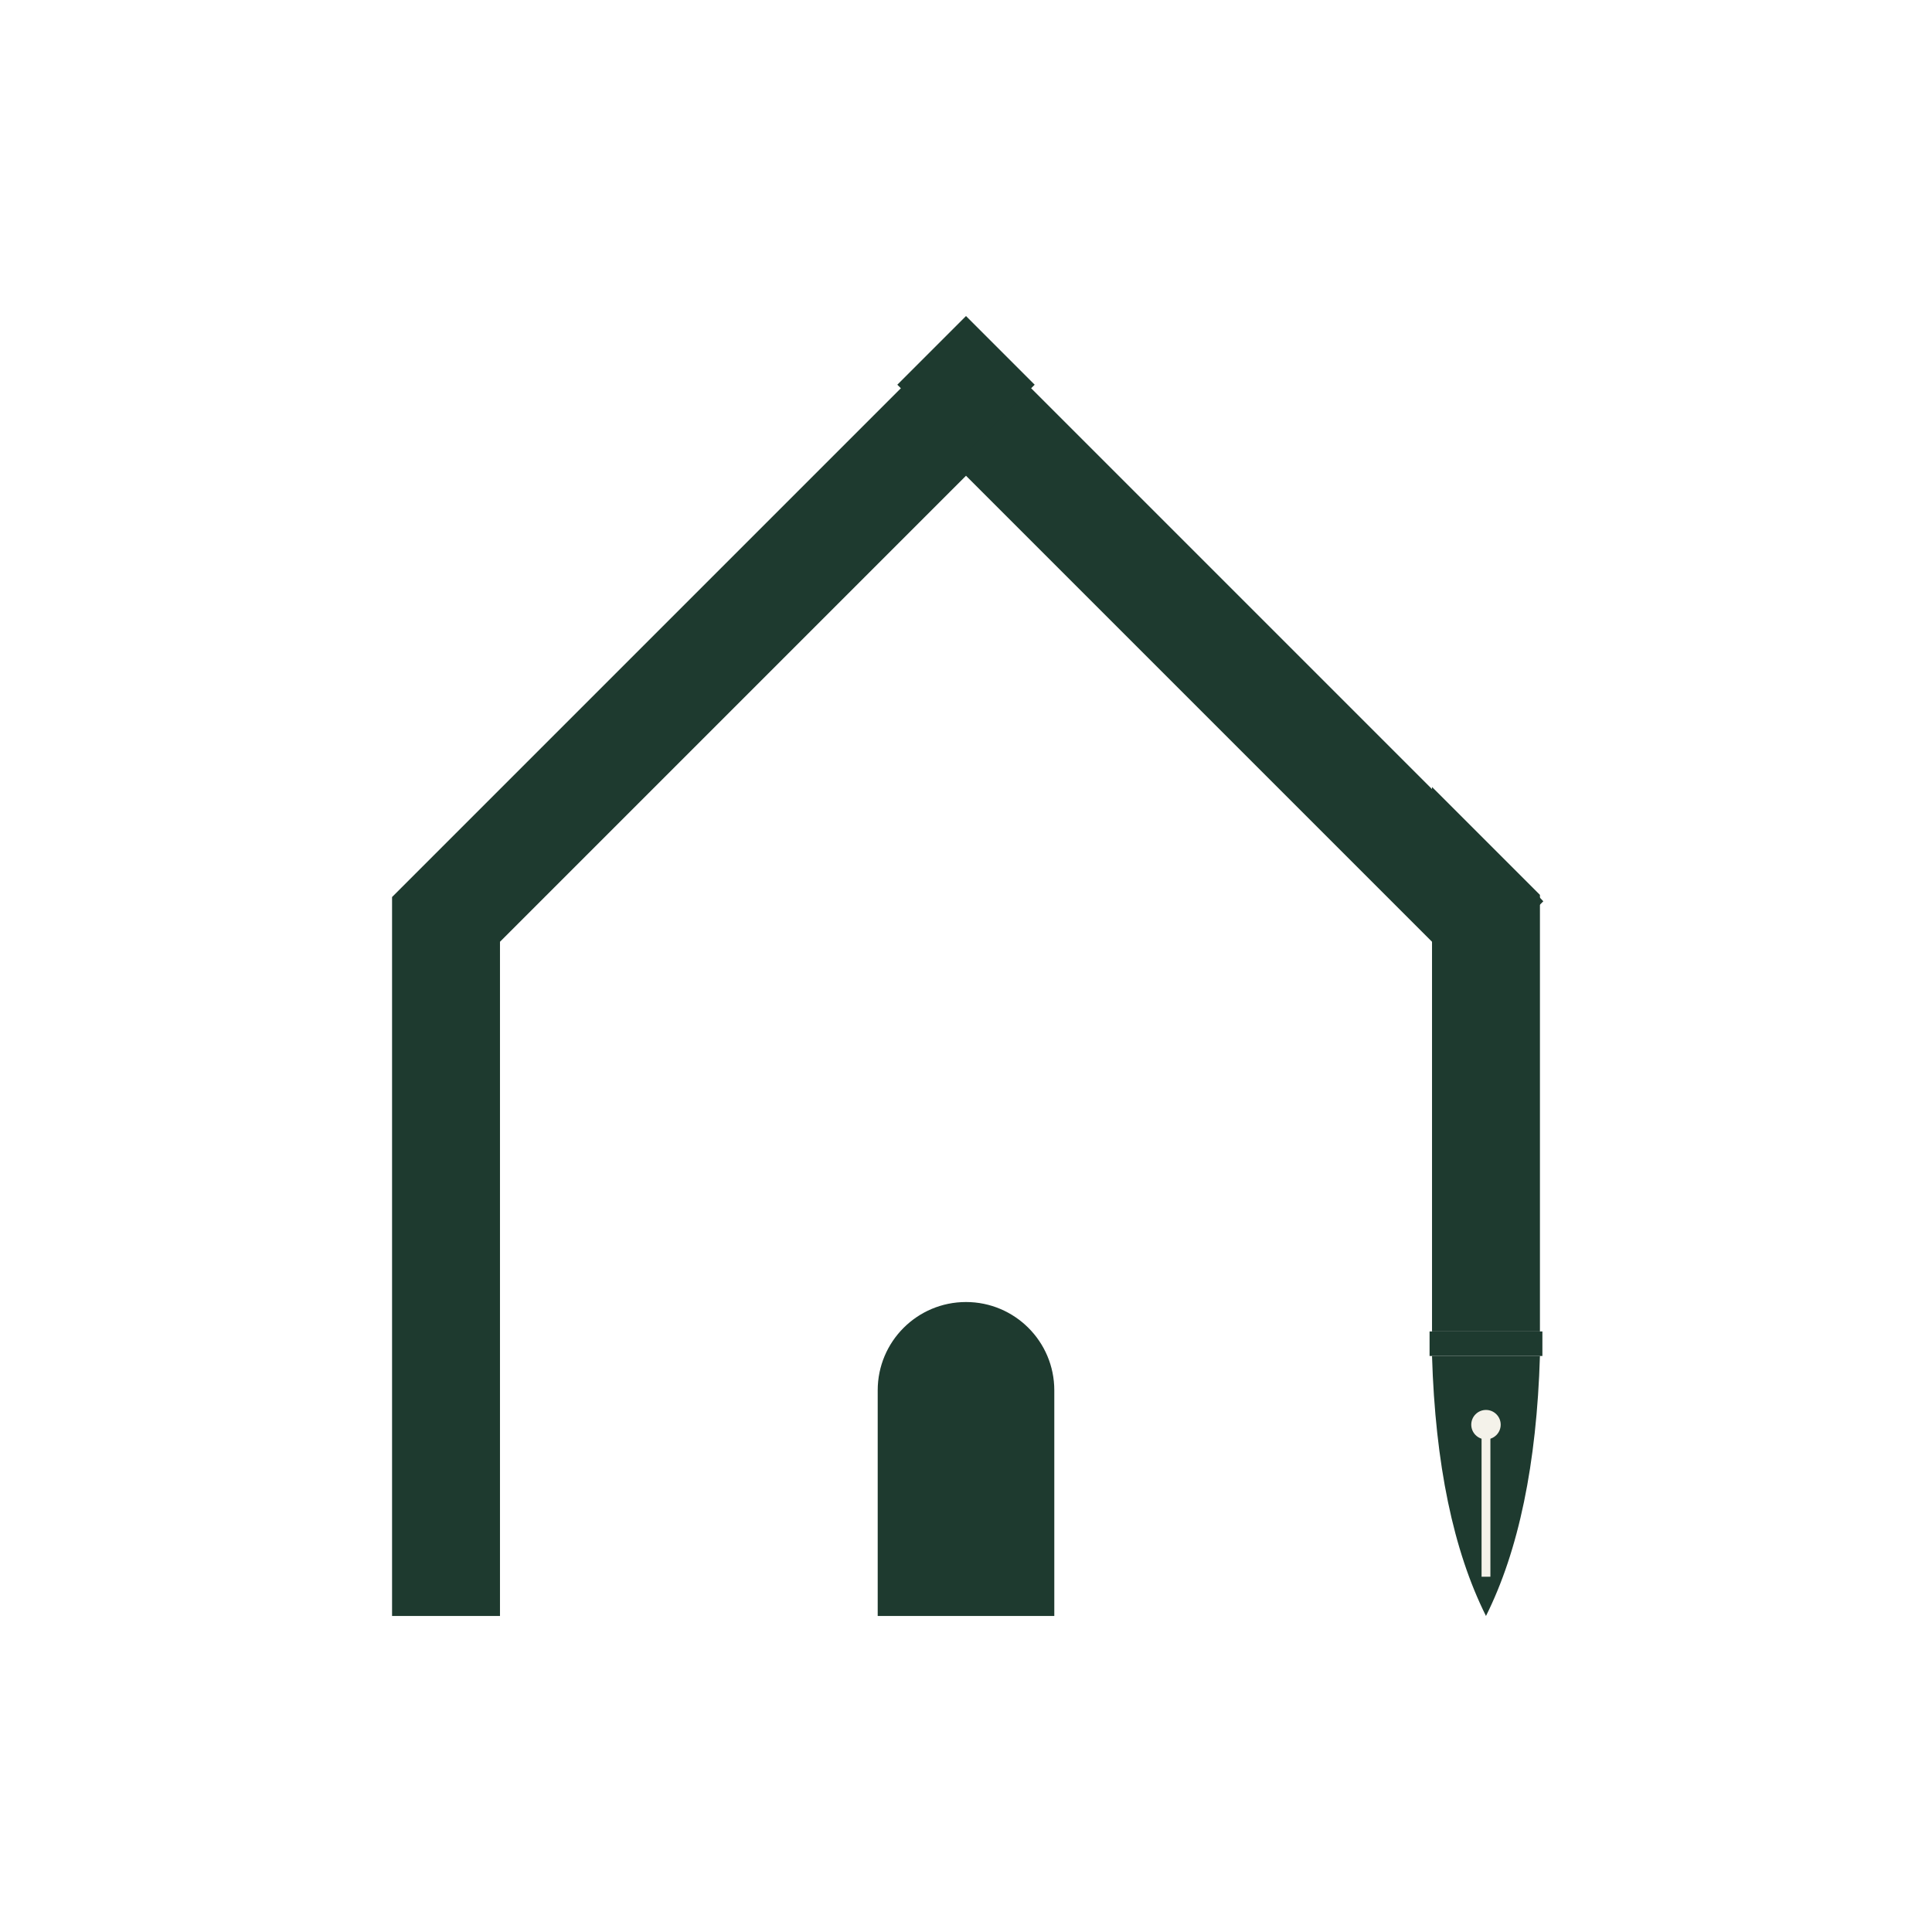
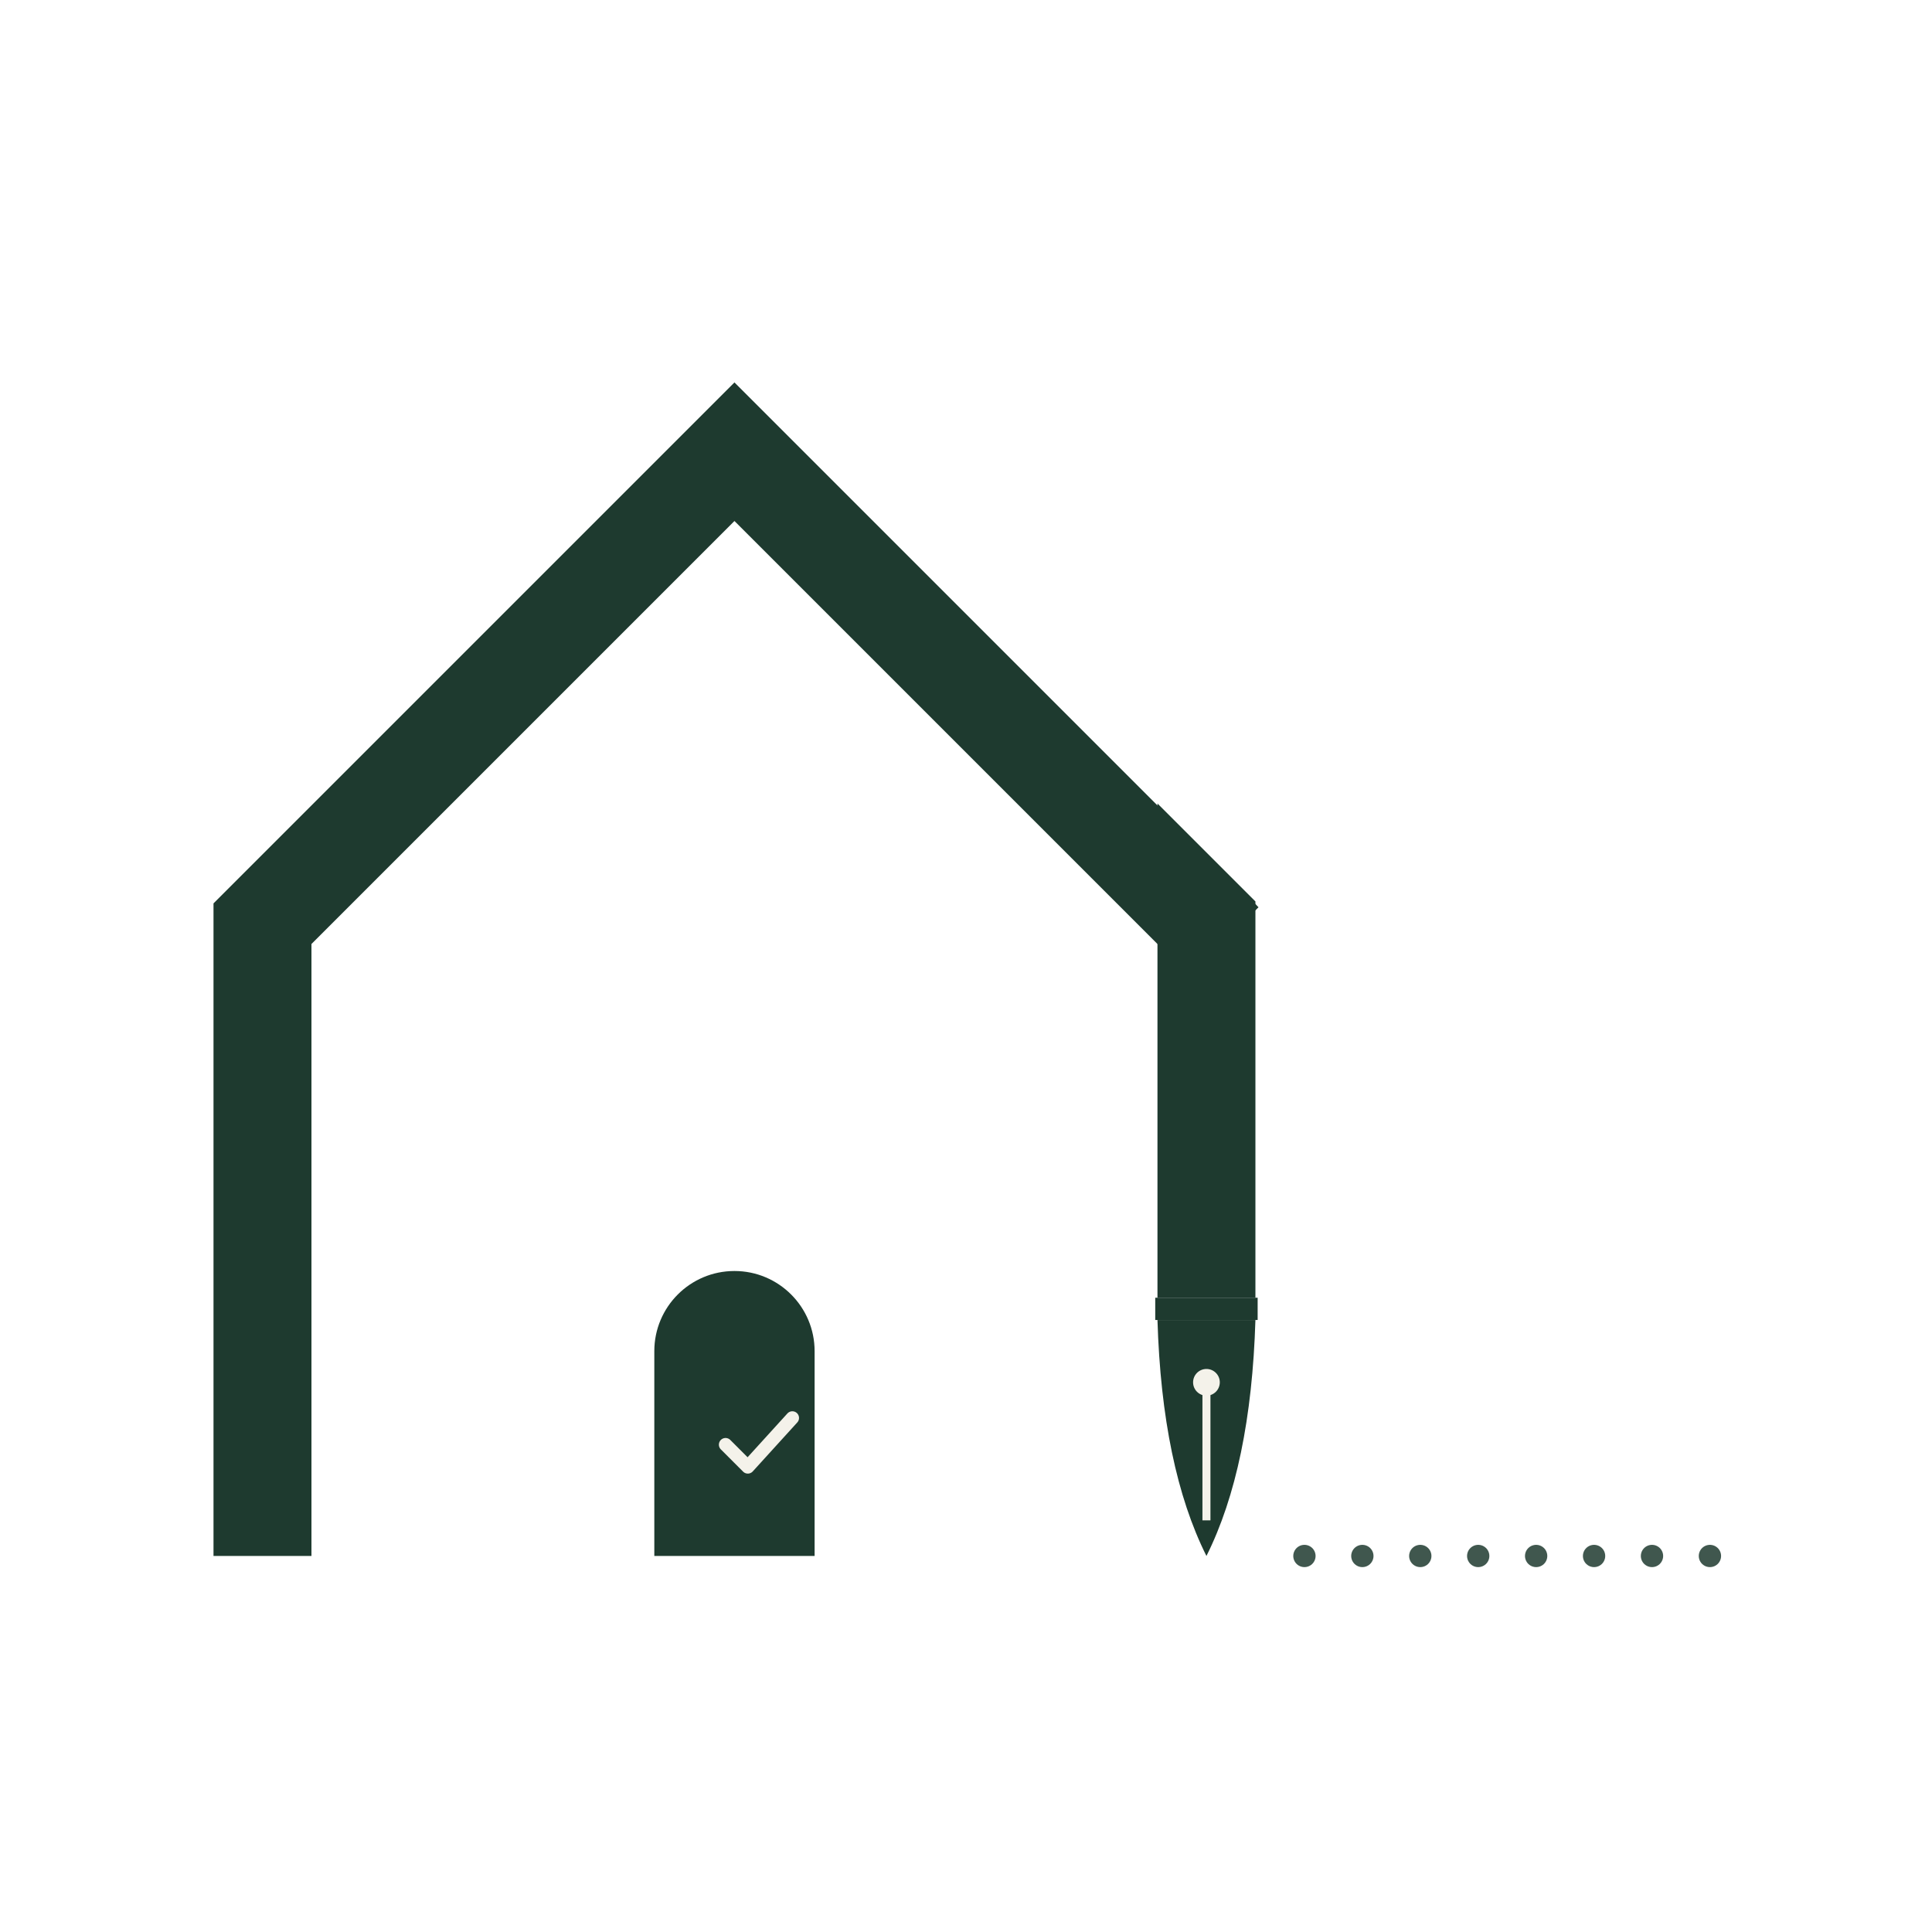
<svg xmlns="http://www.w3.org/2000/svg" viewBox="0 0 512 512" width="512" height="512">
-   <g transform="translate(256 256) scale(1.3) translate(-256 -259.5)">
+   <g transform="translate(256 256) scale(1.18) translate(-308 -259.5)">
+     <path d="M384 392H478" fill="none" stroke="#1E3A2F" stroke-width="5" stroke-linecap="round" stroke-dasharray="0.01 13" opacity="0.85" />
    <path d="M161.00 392.00L161.00 388.45L161.00 384.90L161.00 381.35L161.00 377.80L161.00 374.25L161.00 370.70L161.00 367.15L161.00 363.60L161.00 360.05L161.00 356.50L161.00 352.95L161.00 349.40L161.00 345.85L161.00 342.30L161.00 338.75L161.00 335.20L161.00 331.65L161.00 328.10L161.00 324.55L161.00 321.00L161.00 317.45L161.00 313.90L161.00 310.35L161.00 306.80L161.00 303.25L161.00 299.70L161.00 296.15L161.00 292.60L161.00 289.05L161.00 285.50L161.00 281.95L161.00 278.40L161.00 274.85L161.00 271.30L161.00 267.75L161.00 264.20L161.00 260.65L161.00 257.10L161.00 253.55L161.00 254.56L160.43 255.13L163.08 252.48L165.73 249.83L168.38 247.18L171.03 244.53L173.68 241.88L176.33 239.23L178.98 236.58L181.63 233.93L184.28 231.28L186.93 228.63L189.58 225.98L192.23 223.33L194.88 220.68L197.53 218.03L200.18 215.38L202.83 212.73L205.48 210.08L208.13 207.43L210.78 204.78L213.43 202.13L216.08 199.48L218.73 196.83L221.38 194.18L224.03 191.53L226.68 188.88L229.33 186.23L231.98 183.58L234.63 180.93L237.28 178.28L239.93 175.63L242.58 172.98L245.23 170.33L247.88 167.68L250.53 165.03L253.18 162.38L255.83 159.73L258.48 157.08L261.13 154.43L256.00 159.56L250.97 154.53L253.72 157.28L256.47 160.03L259.22 162.78L261.97 165.53L264.72 168.28L267.47 171.03L270.22 173.78L272.97 176.53L275.72 179.28L278.47 182.03L281.22 184.78L283.97 187.53L286.72 190.28L289.47 193.03L292.22 195.78L294.97 198.53L297.72 201.28L300.47 204.03L303.22 206.78L305.97 209.53L308.72 212.28L311.47 215.03L314.22 217.78L316.97 220.53L319.72 223.28L322.47 226.03L325.22 228.78L327.97 231.53L330.72 234.28L333.47 237.03L336.22 239.78L338.97 242.53L341.72 245.28L344.47 248.03L347.22 250.78L349.97 253.53L352.72 256.28L355.47 259.03L358.31 261.69L373.69 246.31L371.03 243.47L368.28 240.72L365.53 237.97L362.78 235.22L360.03 232.47L357.28 229.72L354.53 226.97L351.78 224.22L349.03 221.47L346.28 218.72L343.53 215.97L340.78 213.22L338.03 210.47L335.28 207.72L332.53 204.97L329.78 202.22L327.03 199.47L324.28 196.72L321.53 193.97L318.78 191.22L316.03 188.47L313.28 185.72L310.53 182.97L307.78 180.22L305.03 177.47L302.28 174.72L299.53 171.97L296.78 169.22L294.03 166.47L291.28 163.72L288.53 160.97L285.78 158.22L283.03 155.47L280.28 152.72L277.53 149.97L274.78 147.22L272.03 144.47L269.28 141.72L266.53 138.97L256.00 128.44L245.57 138.87L242.92 141.52L240.27 144.17L237.62 146.82L234.97 149.47L232.32 152.12L229.67 154.77L227.02 157.42L224.37 160.07L221.72 162.72L219.07 165.37L216.42 168.02L213.77 170.67L211.12 173.32L208.47 175.97L205.82 178.62L203.17 181.27L200.52 183.92L197.87 186.57L195.22 189.22L192.57 191.87L189.92 194.52L187.27 197.17L184.62 199.82L181.97 202.47L179.32 205.12L176.67 207.77L174.02 210.42L171.37 213.07L168.72 215.72L166.07 218.37L163.42 221.02L160.77 223.67L158.12 226.32L155.47 228.97L152.82 231.62L150.17 234.27L147.52 236.92L144.87 239.57L139.00 245.44L139.00 253.55L139.00 257.10L139.00 260.65L139.00 264.20L139.00 267.75L139.00 271.30L139.00 274.85L139.00 278.40L139.00 281.95L139.00 285.50L139.00 289.05L139.00 292.60L139.00 296.15L139.00 299.70L139.00 303.25L139.00 306.80L139.00 310.35L139.00 313.90L139.00 317.45L139.00 321.00L139.00 324.55L139.00 328.10L139.00 331.65L139.00 335.20L139.00 338.75L139.00 342.30L139.00 345.85L139.00 349.40L139.00 352.95L139.00 356.50L139.00 360.05L139.00 363.60L139.00 367.15L139.00 370.70L139.00 374.25L139.00 377.80L139.00 381.35L139.00 384.90L139.00 388.45L139.00 392.00Z" fill="#1E3A2F" />
-     <path d="M256 127L270 141L256 155L242 141Z" fill="#1E3A2F" />
+     <path d="M256 129L268 141L256 153L244 141Z" fill="#1E3A2F" />
    <path d="M238 392V346a18 18 0 0 1 36 0v46z" fill="#1E3A2F" />
+     <path d="M254 367l5 5 10-11" fill="none" stroke="#F4F2EA" stroke-width="3" stroke-linecap="round" stroke-linejoin="round" />
    <path d="M351 223L373 245V334H351Z" fill="#1E3A2F" />
    <rect x="350.5" y="334" width="23" height="5" fill="#1E3A2F" />
    <path d="M351 339H373Q372 372 362 392Q352 372 351 339Z" fill="#1E3A2F" />
    <circle cx="362" cy="353" r="3" fill="#F4F2EA" />
    <rect x="361.1" y="353" width="1.8" height="31" fill="#F4F2EA" />
  </g>
</svg>
